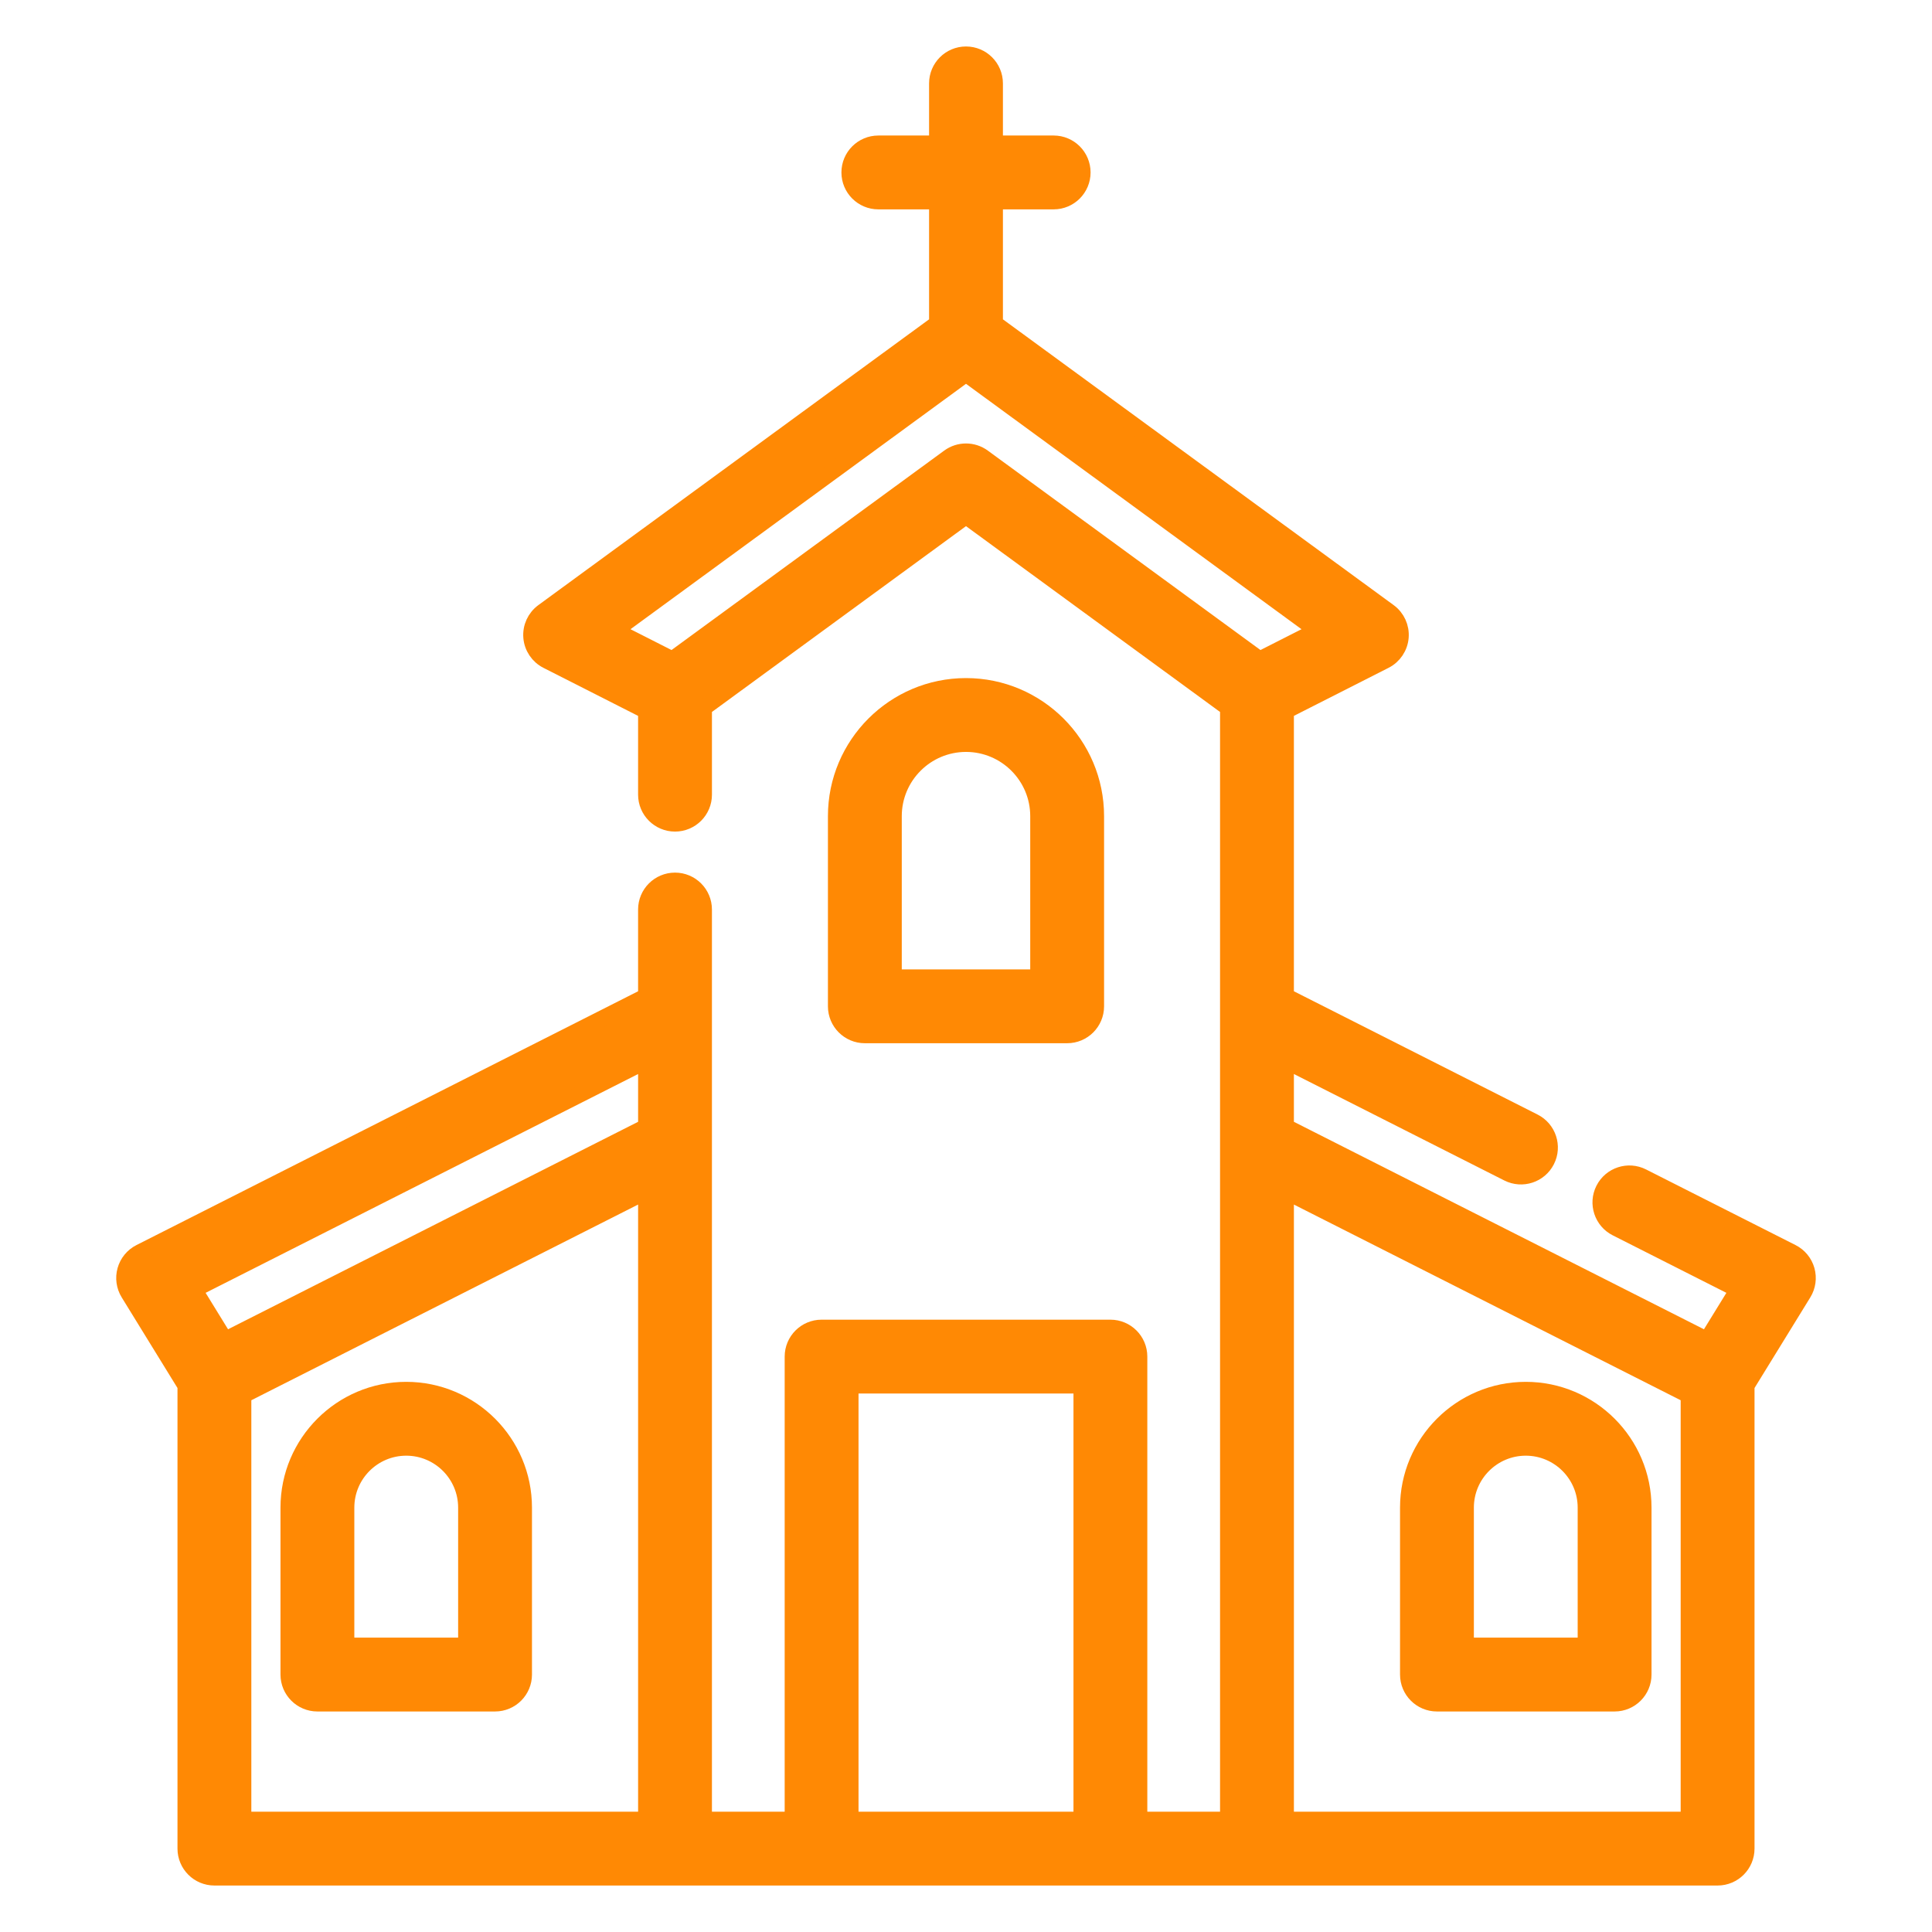
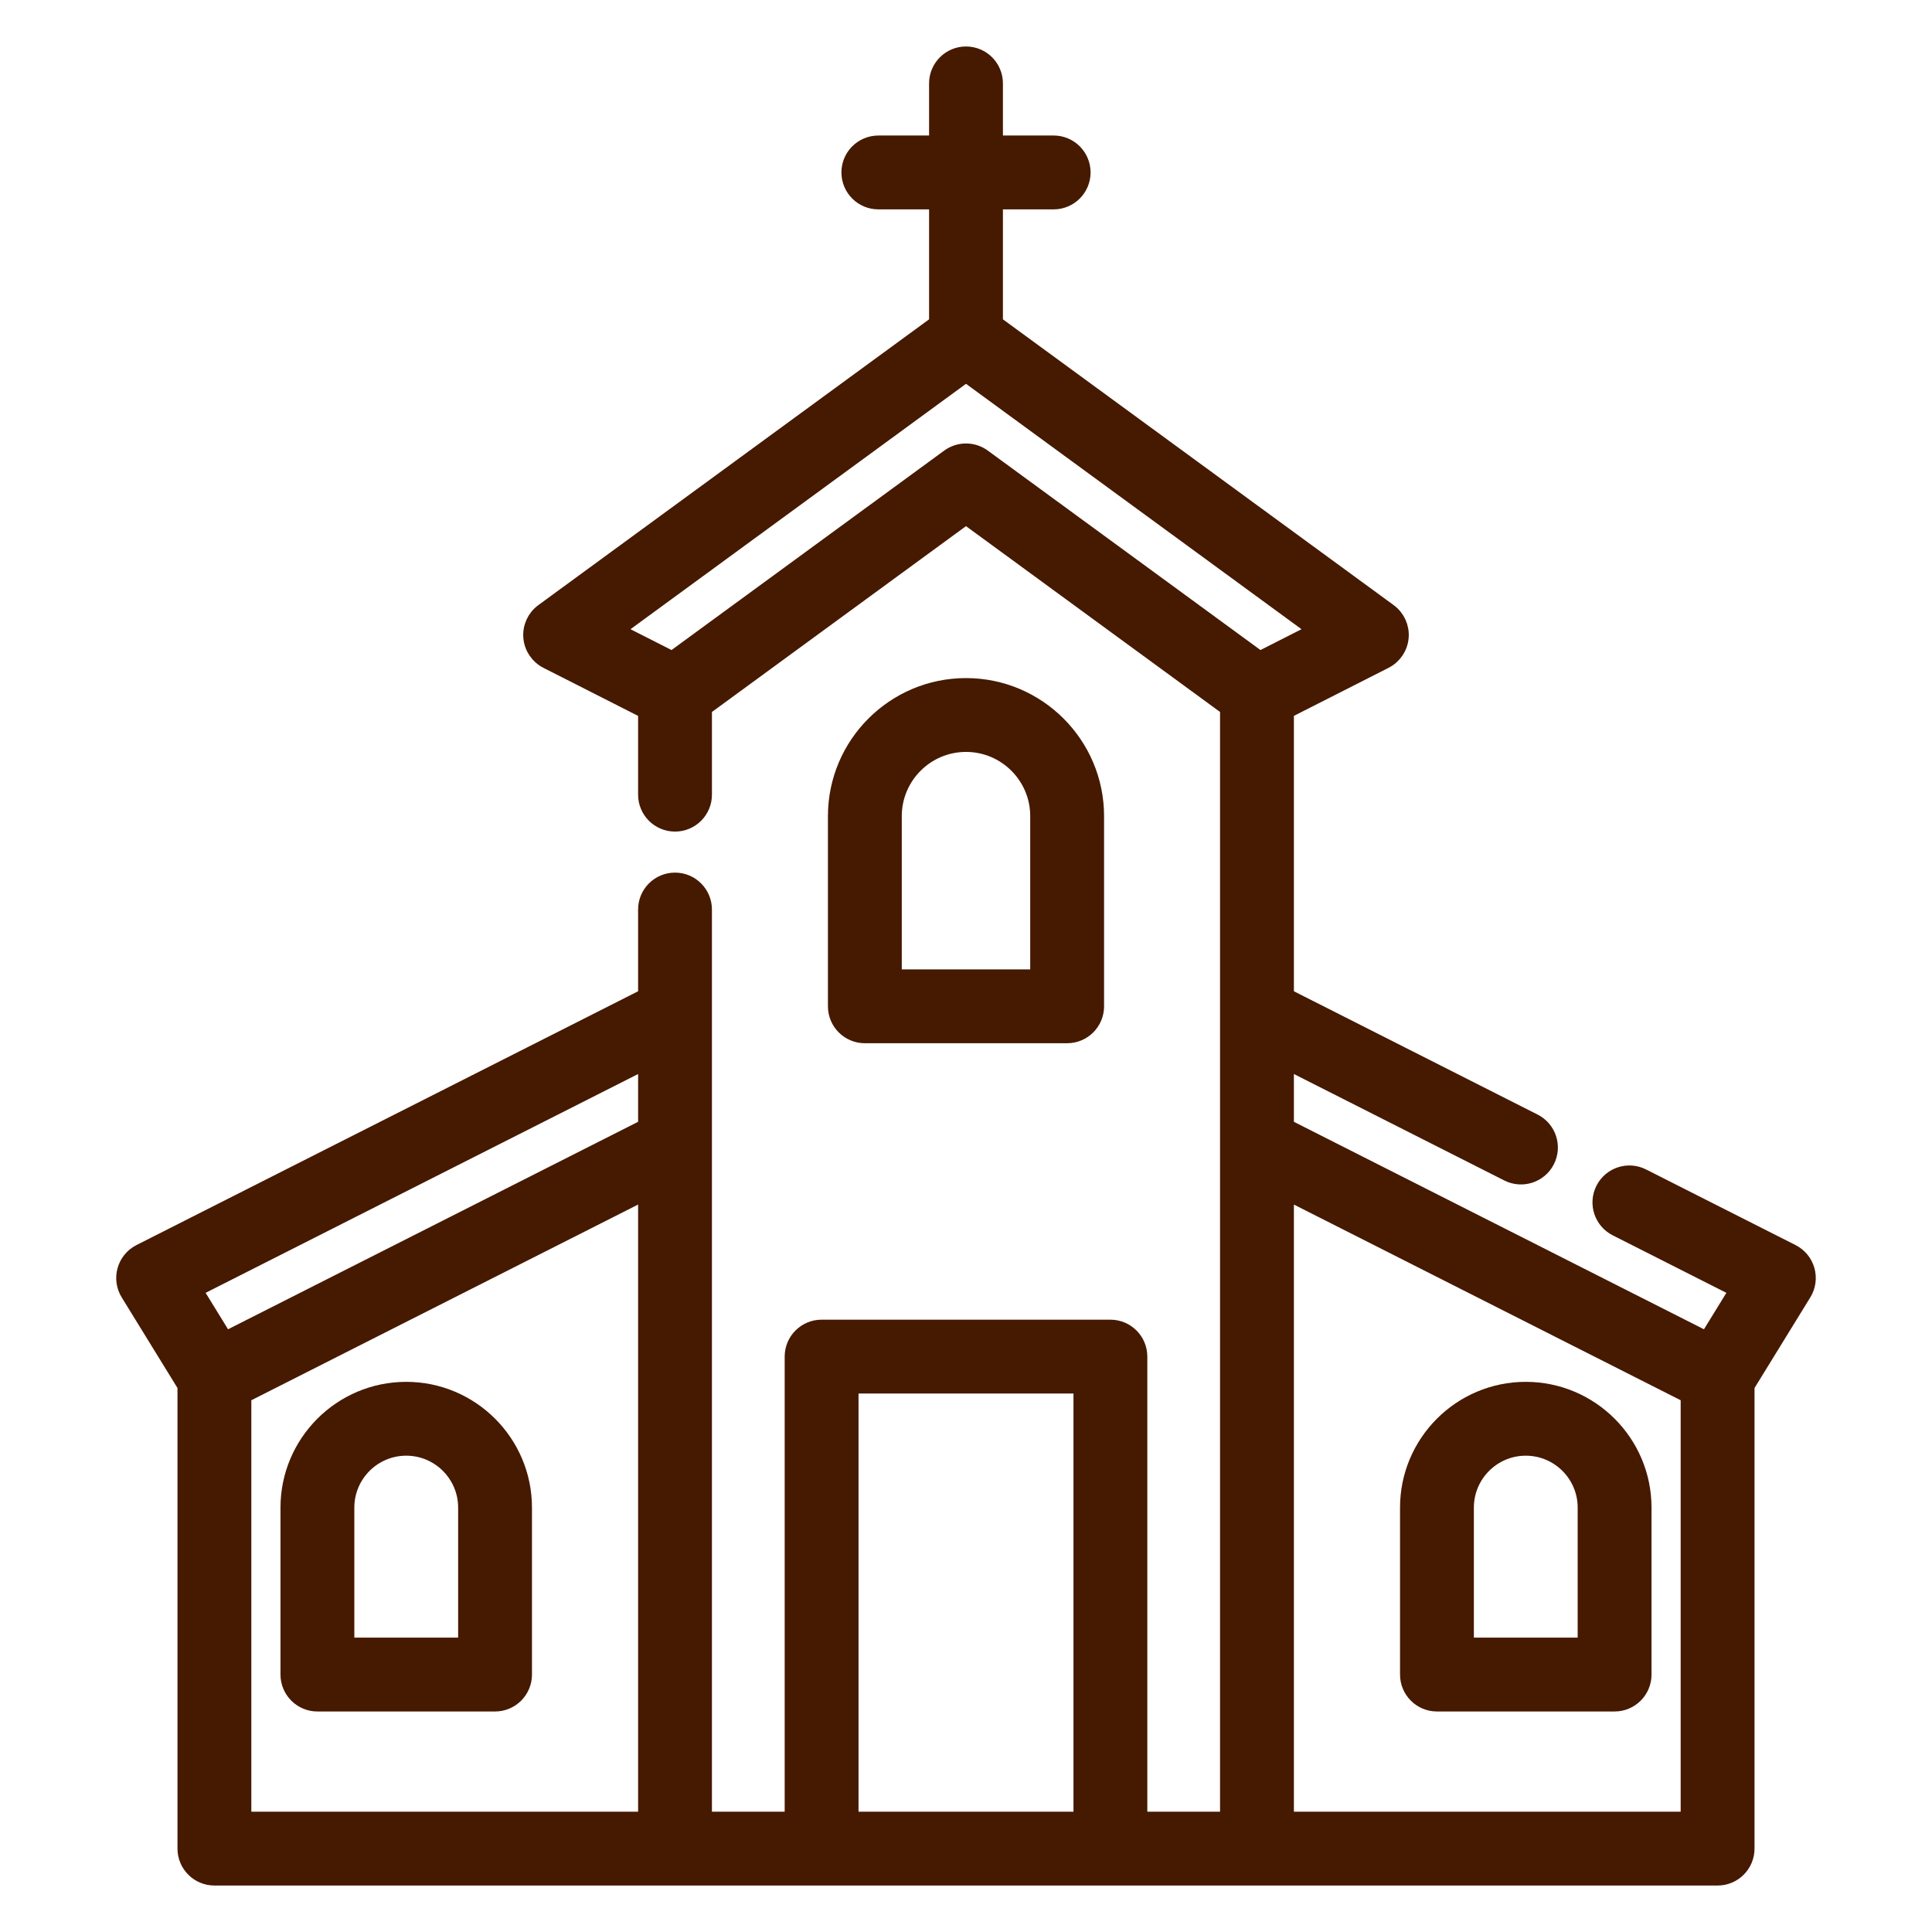
- <svg xmlns="http://www.w3.org/2000/svg" fill="#ff8904" height="800px" width="800px" version="1.1" id="Layer_1" viewBox="-15.36 -15.36 542.72 542.72" xml:space="preserve" stroke="#ff8904" stroke-width="4.608">
+ <svg xmlns="http://www.w3.org/2000/svg" fill="#461901" height="800px" width="800px" version="1.1" id="Layer_1" viewBox="-15.36 -15.36 542.72 542.72" xml:space="preserve" stroke="#461901" stroke-width="4.608">
  <g id="SVGRepo_bgCarrier" stroke-width="0" />
  <g id="SVGRepo_tracerCarrier" stroke-linecap="round" stroke-linejoin="round" stroke="#CCCCCC" stroke-width="1.024" />
  <g id="SVGRepo_iconCarrier">
    <g>
      <g>
        <path d="M256,177.424c-20.116,0-36.482,16.365-36.482,36.482v53.416c0,4.455,3.612,8.068,8.068,8.068h56.828 c4.456,0,8.068-3.612,8.068-8.068v-53.416C292.482,193.789,276.117,177.424,256,177.424z M276.347,259.254h-40.693v-45.349h0 c0-11.218,9.127-20.346,20.346-20.346c11.219,0,20.346,9.127,20.346,20.346V259.254z" />
      </g>
    </g>
    <g>
      <g>
        <path d="M98.754,375.119c-18.206,0-33.018,14.812-33.018,33.018v46.905c0,4.456,3.612,8.068,8.068,8.068h49.901 c4.455,0,8.068-3.612,8.068-8.068v-46.905C131.772,389.931,116.96,375.119,98.754,375.119z M115.637,446.974H81.872v-38.837 c0-9.309,7.574-16.883,16.883-16.883c9.309,0,16.883,7.574,16.883,16.883V446.974z" />
      </g>
    </g>
    <g>
      <g>
        <path d="M413.247,375.119c-18.206,0-33.018,14.812-33.018,33.018v46.905c0,4.456,3.612,8.068,8.068,8.068h49.901 c4.456,0,8.068-3.612,8.068-8.068v-46.905C446.265,389.931,431.452,375.119,413.247,375.119z M430.129,446.974h-33.766v-38.837 c0-9.309,7.574-16.883,16.883-16.883s16.883,7.574,16.883,16.883V446.974z" />
      </g>
    </g>
    <g>
      <g>
        <path d="M492.107,341.454c-0.613-2.172-2.108-3.986-4.122-5.005l-41.986-21.242c-3.975-2.012-8.829-0.42-10.841,3.557 c-2.011,3.976-0.419,8.829,3.557,10.841l34.159,17.283l-8.724,14.172l-2.63-1.331l-115.714-58.546v-18.587l62.446,31.595 c3.976,2.013,8.829,0.419,10.841-3.556c2.012-3.976,0.42-8.829-3.557-10.842l-69.731-35.28v-80.19l27.855-14.137 c2.501-1.269,4.164-3.745,4.391-6.542c0.226-2.796-1.014-5.509-3.279-7.164L264.068,75.513V41.148h16.554 c4.456,0,8.068-3.612,8.068-8.068s-3.612-8.068-8.068-8.068h-16.554V8.068C264.068,3.612,260.456,0,256,0 c-4.455,0-8.068,3.612-8.068,8.068v16.945h-16.554c-4.455,0-8.068,3.612-8.068,8.068s3.612,8.068,8.068,8.068h16.554v34.365 l-110.705,80.97c-2.263,1.656-3.505,4.368-3.279,7.164c0.227,2.796,1.889,5.273,4.39,6.542l27.854,14.137v23.542 c0,4.456,3.612,8.068,8.068,8.068c4.455,0,8.068-3.612,8.068-8.068v-24.4l37.117-27.148l36.554-26.736l34.409,25.167 l39.262,28.717v86.007v36.669v189.721H304.63V365.724c0-4.455-3.612-8.068-8.068-8.068h-81.126c-4.456,0-8.068,3.612-8.068,8.068 v130.141h-25.041V306.143v-36.669v-29.336c0-4.455-3.612-8.068-8.068-8.068s-8.068,3.612-8.068,8.068v24.377L24.016,336.449 c-2.014,1.019-3.509,2.834-4.122,5.005c-0.613,2.172-0.29,4.501,0.893,6.423l16.015,26.016v130.039 c0,4.456,3.612,8.068,8.068,8.068h129.392h41.171c0.002,0,0.003,0,0.005,0h81.126c0.002,0,0.003,0,0.005,0h41.171h129.392 c4.456,0,8.068-3.612,8.068-8.068V373.893l16.014-26.016C492.396,345.955,492.719,343.626,492.107,341.454z M166.194,495.865 H52.937V376.569l113.257-57.303V495.865z M166.194,301.184L50.48,359.729l-2.63,1.331l-8.724-14.172l127.068-64.29V301.184z M288.495,495.865h-64.99V373.791h64.99V495.865z M311.441,150.142l-50.677-37.066c-2.837-2.074-6.69-2.074-9.525,0 l-33.858,24.764l-43.883,32.096l-16.135-8.189L256,89.603l98.64,72.145l-16.135,8.189L311.441,150.142z M459.063,495.864H345.807 V319.267l113.256,57.302V495.864z" />
      </g>
    </g>
  </g>
</svg>
